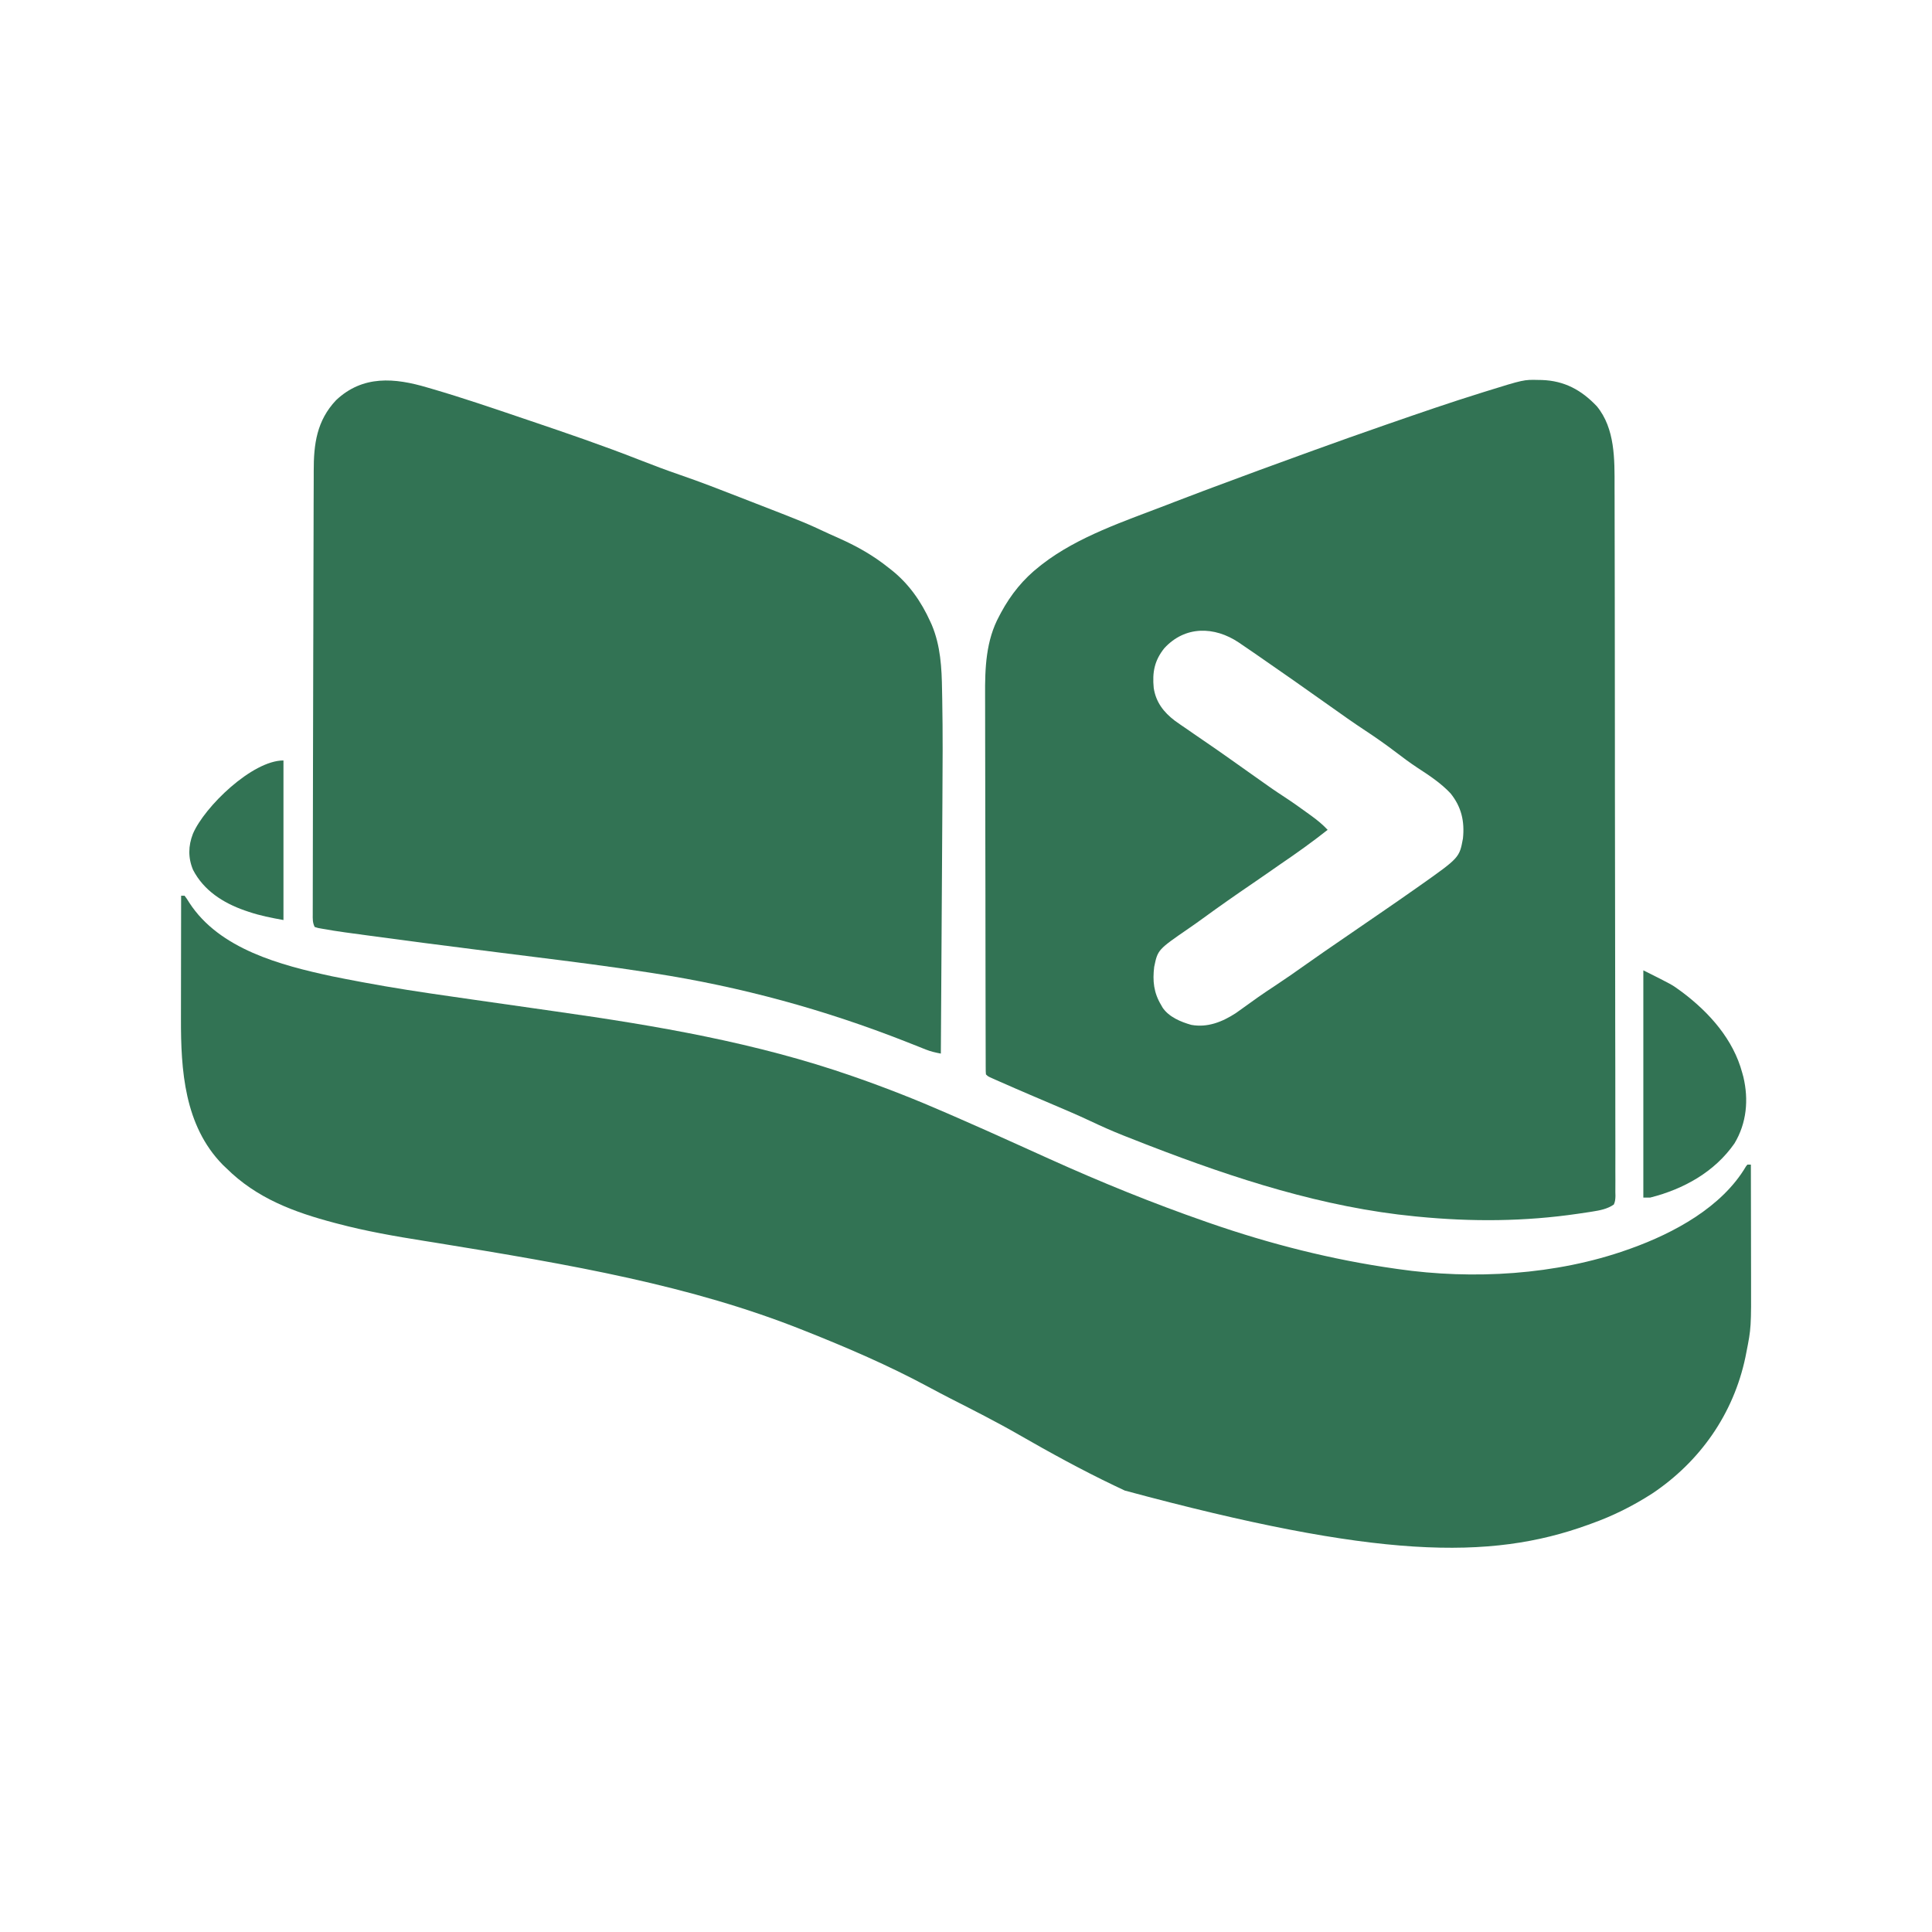
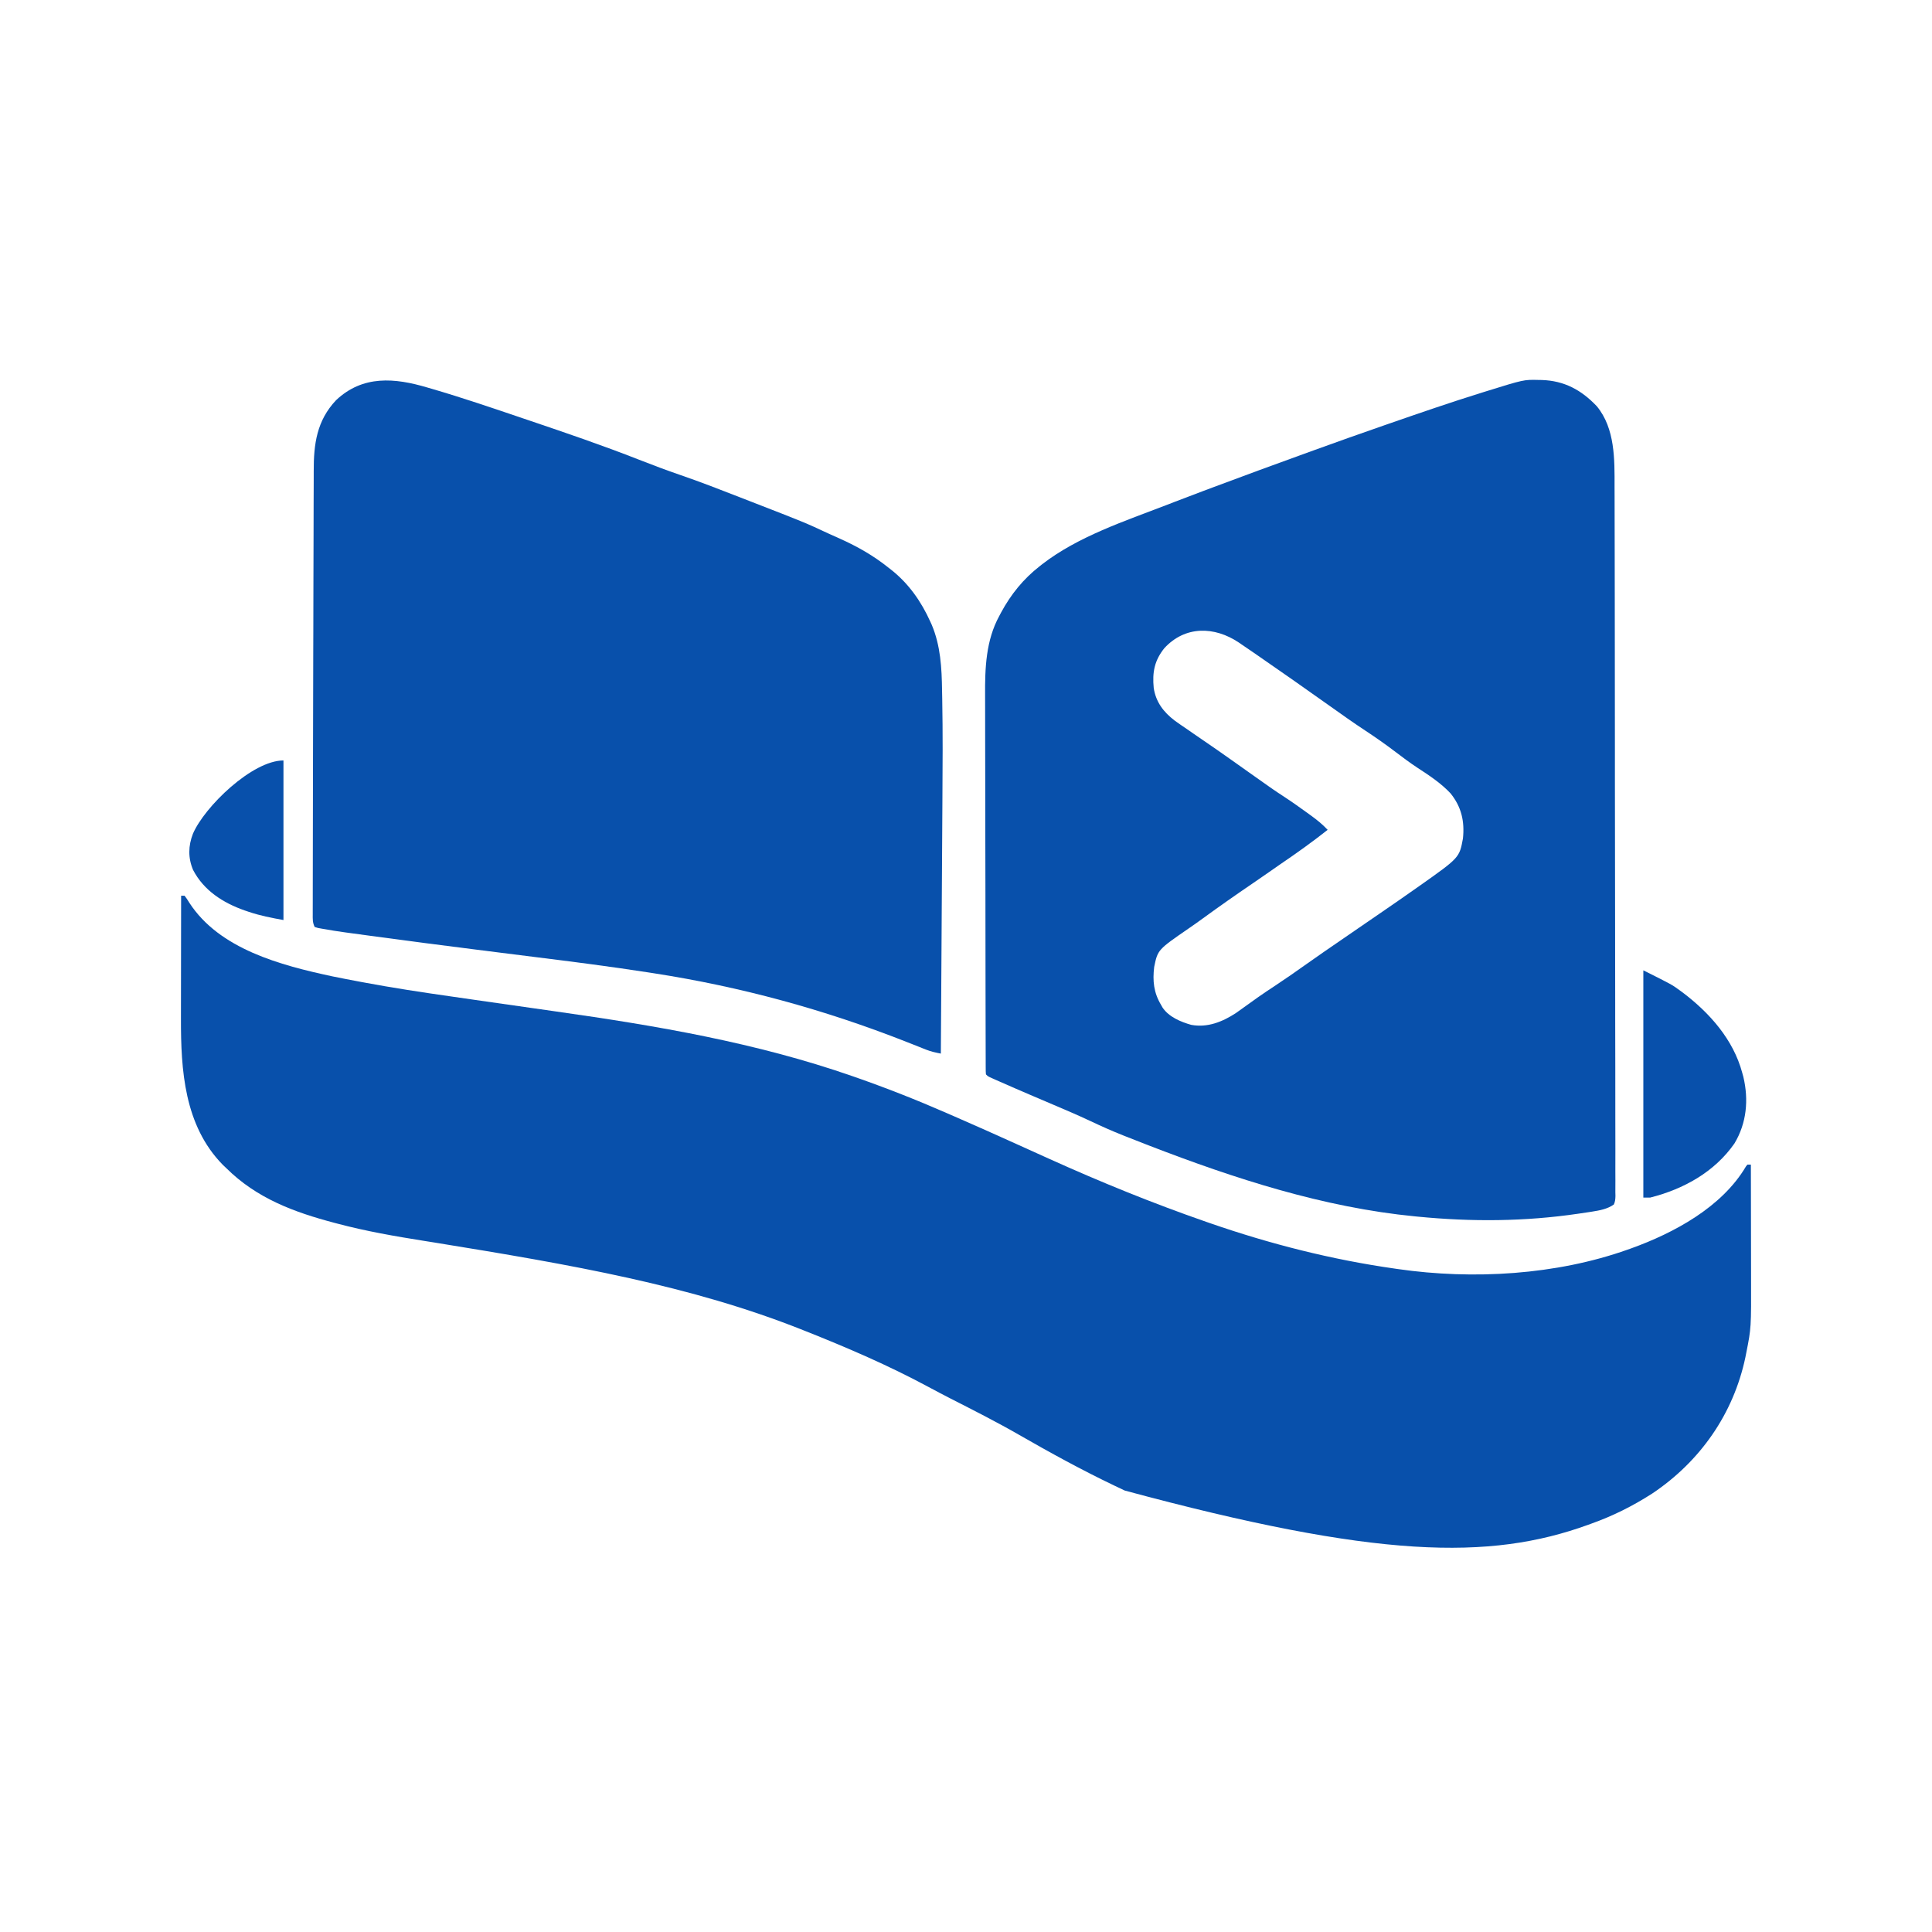
<svg xmlns="http://www.w3.org/2000/svg" width="64" height="64" viewBox="0 0 64 64" role="img" aria-label="Learning CLI 标识">
-   <g fill="#327354" transform="translate(5.770166 12.3779) scale(0.05745856)">
+   <g fill="#0850ab" transform="translate(5.770166 12.3779) scale(0.05745856)">
    <path d="M0 0 C0.436 0.126 0.436 0.126 2.64 0.767 C20.392 5.957 37.895 11.94 55.408 17.876 C56.623 18.287 57.838 18.699 59.053 19.11 C80.105 26.238 101.162 33.419 121.852 41.552 C129.849 44.692 137.872 47.712 146 50.5 C157.486 54.452 168.793 58.843 180.106 63.261 C182.101 64.039 184.096 64.815 186.092 65.59 C217.717 77.876 217.717 77.876 230.927 84.042 C233.209 85.097 235.506 86.115 237.805 87.133 C248.084 91.752 257.205 96.945 266 104 C266.231 104.18 266.231 104.18 267.4 105.092 C277.449 113.013 284.704 123.381 289.938 135 C290.208 135.591 290.478 136.182 290.757 136.791 C295.852 148.914 296.512 161.607 296.695 174.567 C296.728 176.274 296.762 177.981 296.797 179.688 C297.154 199.097 297.037 218.507 296.899 237.917 C296.867 242.554 296.842 247.19 296.816 251.827 C296.765 260.973 296.708 270.118 296.648 279.264 C296.59 288.116 296.534 296.968 296.482 305.82 C296.479 306.371 296.476 306.923 296.472 307.491 C296.456 310.258 296.44 313.026 296.424 315.793 C296.29 338.529 296.148 361.264 296 384 C293.025 383.424 290.255 382.826 287.439 381.7 C286.777 381.438 286.115 381.176 285.432 380.906 C284.722 380.621 284.013 380.336 283.281 380.043 C281.712 379.424 280.143 378.806 278.574 378.188 C277.748 377.862 276.922 377.535 276.072 377.199 C228.796 358.595 180.699 345.467 130.512 337.688 C130.033 337.613 130.033 337.613 127.611 337.236 C105.383 333.786 83.082 330.947 60.761 328.171 C54.643 327.41 48.527 326.639 42.411 325.866 C41.854 325.796 41.297 325.725 40.724 325.653 C37.927 325.299 35.13 324.946 32.333 324.592 C30.124 324.313 27.915 324.034 25.705 323.755 C7.322 321.435 -11.052 319.053 -29.413 316.561 C-31.229 316.315 -33.045 316.071 -34.861 315.826 C-37.64 315.453 -40.417 315.075 -43.195 314.695 C-44.621 314.499 -46.049 314.307 -47.476 314.114 C-51.86 313.507 -56.226 312.823 -60.581 312.032 C-61.405 311.883 -62.228 311.734 -63.077 311.58 C-63.711 311.389 -64.346 311.197 -65 311 C-66.261 308.479 -66.134 306.304 -66.117 303.552 C-66.118 302.987 -66.119 302.421 -66.119 301.838 C-66.12 299.92 -66.113 298.003 -66.106 296.085 C-66.105 294.697 -66.105 293.309 -66.104 291.921 C-66.102 288.075 -66.094 284.229 -66.084 280.383 C-66.074 276.218 -66.07 272.053 -66.065 267.888 C-66.055 260.548 -66.041 253.209 -66.025 245.869 C-66.007 237.822 -65.993 229.775 -65.983 221.729 C-65.953 198.217 -65.906 174.705 -65.822 151.193 C-65.812 148.379 -65.802 145.566 -65.792 142.752 C-65.791 142.194 -65.789 141.636 -65.787 141.06 C-65.755 131.846 -65.738 122.632 -65.727 113.418 C-65.714 103.785 -65.687 94.151 -65.645 84.518 C-65.621 78.657 -65.607 72.797 -65.609 66.936 C-65.609 62.488 -65.588 58.04 -65.559 53.591 C-65.55 51.784 -65.549 49.977 -65.554 48.17 C-65.596 32.579 -63.813 19.121 -52.688 7.312 C-37.251 -7.261 -18.861 -5.61 0 0 Z " transform="translate(146,8)" />
    <path d="M0 0 C0.314 0.005 0.314 0.005 1.905 0.031 C14.897 0.457 24.753 5.791 33.652 15.203 C44.199 28.034 43.886 45.907 43.845 61.679 C43.852 63.473 43.859 65.266 43.868 67.06 C43.886 71.434 43.89 75.809 43.889 80.183 C43.887 85.432 43.903 90.68 43.92 95.929 C43.953 106.802 43.965 117.674 43.97 128.547 C43.971 129.742 43.972 130.937 43.972 132.132 C43.972 132.725 43.973 133.319 43.973 133.93 C43.977 140.526 43.986 147.123 43.995 153.719 C44.022 173.65 44.044 193.58 44.047 213.511 C44.047 214.147 44.047 214.783 44.047 215.438 C44.047 218.661 44.048 221.884 44.048 225.107 C44.048 226.401 44.048 227.694 44.048 228.988 C44.048 229.308 44.048 229.308 44.049 230.93 C44.051 251.106 44.081 271.281 44.13 291.457 C44.186 314.145 44.219 336.833 44.218 359.521 C44.218 361.938 44.218 364.354 44.218 366.771 C44.218 367.068 44.218 367.068 44.219 368.574 C44.22 378.157 44.243 387.74 44.275 397.323 C44.306 406.94 44.312 416.556 44.291 426.172 C44.279 431.888 44.286 437.604 44.322 443.32 C44.346 447.58 44.334 451.84 44.307 456.1 C44.302 457.829 44.309 459.558 44.329 461.287 C44.354 463.627 44.336 465.964 44.307 468.304 C44.325 468.984 44.342 469.665 44.36 470.366 C44.31 472.279 44.226 473.629 43.438 475.375 C39.787 477.962 35.299 478.795 30.945 479.473 C30.447 479.552 29.948 479.631 29.434 479.713 C27.812 479.966 26.188 480.203 24.562 480.438 C23.995 480.521 23.428 480.605 22.844 480.692 C-7.955 485.229 -38.604 485.402 -69.562 482.375 C-70.067 482.326 -70.572 482.278 -71.093 482.228 C-123.957 477.098 -175.252 460.439 -224.562 441.375 C-225.109 441.164 -225.655 440.953 -226.218 440.735 C-230.089 439.235 -233.953 437.717 -237.812 436.188 C-238.057 436.091 -238.057 436.091 -239.295 435.604 C-245.852 433.014 -252.242 430.152 -258.615 427.141 C-265.545 423.882 -272.581 420.883 -279.629 417.891 C-283.457 416.266 -287.281 414.631 -291.105 412.996 C-291.845 412.68 -292.585 412.364 -293.348 412.038 C-299.143 409.56 -304.925 407.055 -310.688 404.5 C-311.402 404.185 -312.117 403.87 -312.853 403.545 C-313.481 403.265 -314.11 402.984 -314.758 402.695 C-315.021 402.578 -315.021 402.578 -316.352 401.985 C-317.562 401.375 -317.562 401.375 -318.562 400.375 C-318.691 398.738 -318.691 398.738 -318.697 396.567 C-318.701 395.743 -318.706 394.919 -318.71 394.07 C-318.71 393.612 -318.71 393.612 -318.71 391.296 C-318.713 390.331 -318.717 389.366 -318.721 388.372 C-318.731 385.682 -318.735 382.992 -318.737 380.302 C-318.741 377.405 -318.751 374.508 -318.759 371.61 C-318.779 364.601 -318.789 357.592 -318.798 350.583 C-318.803 347.279 -318.808 343.975 -318.813 340.671 C-318.83 329.677 -318.845 318.683 -318.852 307.688 C-318.854 304.833 -318.856 301.977 -318.858 299.122 C-318.858 298.412 -318.859 297.702 -318.859 296.971 C-318.867 285.508 -318.893 274.044 -318.925 262.581 C-318.958 250.798 -318.976 239.016 -318.98 227.233 C-318.982 220.623 -318.99 214.013 -319.016 207.404 C-319.038 201.766 -319.046 196.128 -319.036 190.49 C-319.032 187.62 -319.033 184.751 -319.053 181.881 C-319.155 166.15 -318.604 150.211 -310.875 136.062 C-310.533 135.412 -310.191 134.762 -309.839 134.092 C-304.144 123.575 -296.999 114.724 -287.562 107.375 C-287.093 107.002 -286.623 106.63 -286.14 106.246 C-265.457 90.216 -238.351 81.323 -214.164 71.993 C-212.7 71.428 -211.238 70.861 -209.776 70.292 C-204.241 68.143 -198.689 66.04 -193.127 63.96 C-191.425 63.324 -189.724 62.685 -188.022 62.047 C-169.94 55.267 -151.81 48.623 -133.651 42.052 C-132.154 41.51 -130.657 40.968 -129.159 40.426 C-115.99 35.658 -102.795 30.966 -89.562 26.375 C-89.156 26.234 -89.156 26.234 -87.097 25.519 C-68.883 19.204 -50.663 12.902 -32.25 7.188 C-31.964 7.098 -31.964 7.098 -30.518 6.647 C-8.468 -0.208 -8.468 -0.208 0 0 Z M-215.75 154.688 C-221.449 161.807 -222.706 168.591 -221.838 177.589 C-220.576 185.771 -216.145 191.518 -209.688 196.438 C-207.346 198.134 -204.96 199.758 -202.562 201.375 C-201.293 202.255 -200.025 203.136 -198.758 204.02 C-196.092 205.87 -193.415 207.704 -190.73 209.527 C-186.496 212.41 -182.306 215.353 -178.125 218.312 C-177.424 218.808 -176.723 219.304 -176 219.815 C-173.116 221.856 -170.234 223.899 -167.353 225.944 C-153.006 236.128 -153.006 236.128 -146.438 240.438 C-141.72 243.541 -137.126 246.8 -132.562 250.125 C-131.927 250.585 -131.291 251.046 -130.636 251.52 C-127.341 253.941 -124.356 256.386 -121.562 259.375 C-130.404 266.355 -139.49 272.86 -148.812 279.182 C-151.015 280.683 -153.196 282.213 -155.375 283.75 C-158.486 285.939 -161.616 288.096 -164.762 290.234 C-174.391 296.782 -183.912 303.441 -193.32 310.305 C-196.04 312.286 -198.78 314.229 -201.555 316.133 C-219.51 328.496 -219.51 328.496 -221.562 338.375 C-222.558 346.459 -221.841 353.279 -217.562 360.375 C-217.424 360.62 -217.424 360.62 -216.723 361.859 C-213.119 367.24 -206.218 370.124 -200.188 371.812 C-190.825 373.528 -182.309 370.094 -174.572 365.086 C-172.527 363.667 -170.511 362.216 -168.5 360.75 C-167 359.673 -165.499 358.597 -163.996 357.523 C-163.251 356.991 -162.506 356.458 -161.738 355.909 C-158.556 353.665 -155.315 351.515 -152.062 349.375 C-145.945 345.339 -139.947 341.151 -133.971 336.908 C-127.211 332.113 -120.386 327.415 -113.546 322.734 C-110.215 320.452 -106.889 318.163 -103.562 315.875 C-99.577 313.133 -95.59 310.393 -91.598 307.66 C-84.556 302.837 -77.54 297.978 -70.562 293.062 C-69.881 292.583 -69.199 292.104 -68.496 291.61 C-45.603 275.435 -45.603 275.435 -43.562 264.375 C-42.532 254.465 -44.425 246.145 -50.715 238.34 C-56.247 232.457 -62.95 228.029 -69.685 223.652 C-74.058 220.783 -78.215 217.668 -82.375 214.5 C-88.073 210.171 -93.869 206.086 -99.851 202.16 C-106.83 197.571 -113.625 192.729 -120.432 187.89 C-134.408 177.955 -148.448 168.111 -162.562 158.375 C-163.346 157.834 -164.129 157.294 -164.937 156.737 C-166.973 155.337 -169.016 153.947 -171.062 152.562 C-171.63 152.172 -172.198 151.782 -172.784 151.38 C-186.817 141.975 -203.788 141.615 -215.75 154.688 Z " transform="translate(786.5625,3.625)" />
    <path d="M0 0 C0 30.36 0 60.72 0 92 C-7.011 90.725 -13.401 89.508 -20.062 87.25 C-20.839 86.987 -21.616 86.724 -22.416 86.453 C-34.812 82.099 -45.957 74.986 -52.125 63.078 C-55.042 56.15 -54.912 49.236 -52.188 42.25 C-45.487 26.64 -18.005 0 0 0 Z " transform="translate(63,223)" />
    <path d="M0 0 C0.66 0 1.32 0 2 0 C3.297 1.723 3.297 1.723 4.75 4.062 C22.092 30.788 57.411 40.076 86.991 46.427 C92.009 47.465 97.042 48.425 102.078 49.371 C102.873 49.521 103.667 49.671 104.486 49.826 C121.718 53.068 139.023 55.691 156.38 58.162 C160.46 58.744 164.539 59.337 168.618 59.928 C184.501 62.228 200.391 64.485 216.281 66.736 C274.239 74.947 331.542 84.69 387 104 C387.628 104.218 388.256 104.437 388.903 104.662 C406.709 110.877 424.171 117.769 441.448 125.322 C442.983 125.992 444.518 126.66 446.054 127.327 C457.917 132.48 469.72 137.764 481.504 143.097 C486.738 145.465 491.974 147.83 497.211 150.193 C498.357 150.71 499.503 151.227 500.649 151.745 C530.22 165.1 560.344 177.356 591 188 C591.646 188.225 592.292 188.45 592.958 188.682 C627.816 200.783 663.45 209.827 700 215 C700.518 215.075 701.035 215.15 701.569 215.228 C744.72 221.457 792.755 218.686 834 204 C834.602 203.788 835.203 203.576 835.823 203.357 C860.61 194.455 888.364 179.53 902.176 156.031 C902.312 155.861 902.312 155.861 903 155 C903.66 155 904.32 155 905 155 C905.023 165.267 905.041 175.535 905.052 185.802 C905.057 190.572 905.064 195.341 905.075 200.111 C905.086 204.727 905.092 209.344 905.095 213.96 C905.097 215.707 905.1 217.455 905.106 219.202 C905.196 249.147 905.196 249.147 902.375 263.375 C902.204 264.247 902.033 265.118 901.856 266.016 C895.004 298.658 875.719 326.209 848.049 344.683 C836.957 351.813 825.412 357.581 813 362 C812.412 362.215 811.824 362.429 811.219 362.65 C754.293 383.311 689.048 382.027 544.074 342.934 C542.715 342.291 541.357 341.647 540 341 C539.396 340.714 538.792 340.428 538.17 340.133 C519.289 331.116 500.827 320.982 482.688 310.562 C469.902 303.22 456.754 296.584 443.623 289.887 C439.208 287.63 434.826 285.321 430.46 282.968 C407.736 270.743 383.964 260.518 360 251 C359.483 250.794 358.966 250.587 358.433 250.375 C294.007 224.691 225.407 212.795 146.258 199.957 C145.299 199.805 144.339 199.652 143.351 199.495 C142.42 199.347 141.489 199.2 140.531 199.047 C123.505 196.342 106.67 193.433 90 189 C89.488 188.865 88.975 188.73 88.447 188.591 C65.017 182.409 43.491 174.405 26 157 C25.327 156.362 24.654 155.724 23.961 155.066 C1.826 132.447 -0.178 100.533 -0.098 70.801 C-0.095 68.754 -0.094 66.707 -0.093 64.66 C-0.09 59.851 -0.082 55.042 -0.072 50.233 C-0.061 44.75 -0.055 39.267 -0.05 33.785 C-0.04 22.523 -0.022 11.262 0 0 Z " transform="translate(4,301)" />
    <path d="M0 0 C16.514 8.257 16.514 8.257 20.938 11.5 C21.5 11.911 22.063 12.322 22.644 12.746 C38.174 24.477 51.854 39.852 57 59 C57.222 59.804 57.443 60.609 57.672 61.438 C60.788 74.577 59.597 88.027 52.562 99.75 C41.123 116.222 23.237 126.138 4 131 C2.68 131 1.36 131 0 131 C0 87.77 0 44.54 0 0 Z " transform="translate(847,344)" />
  </g>
</svg>
